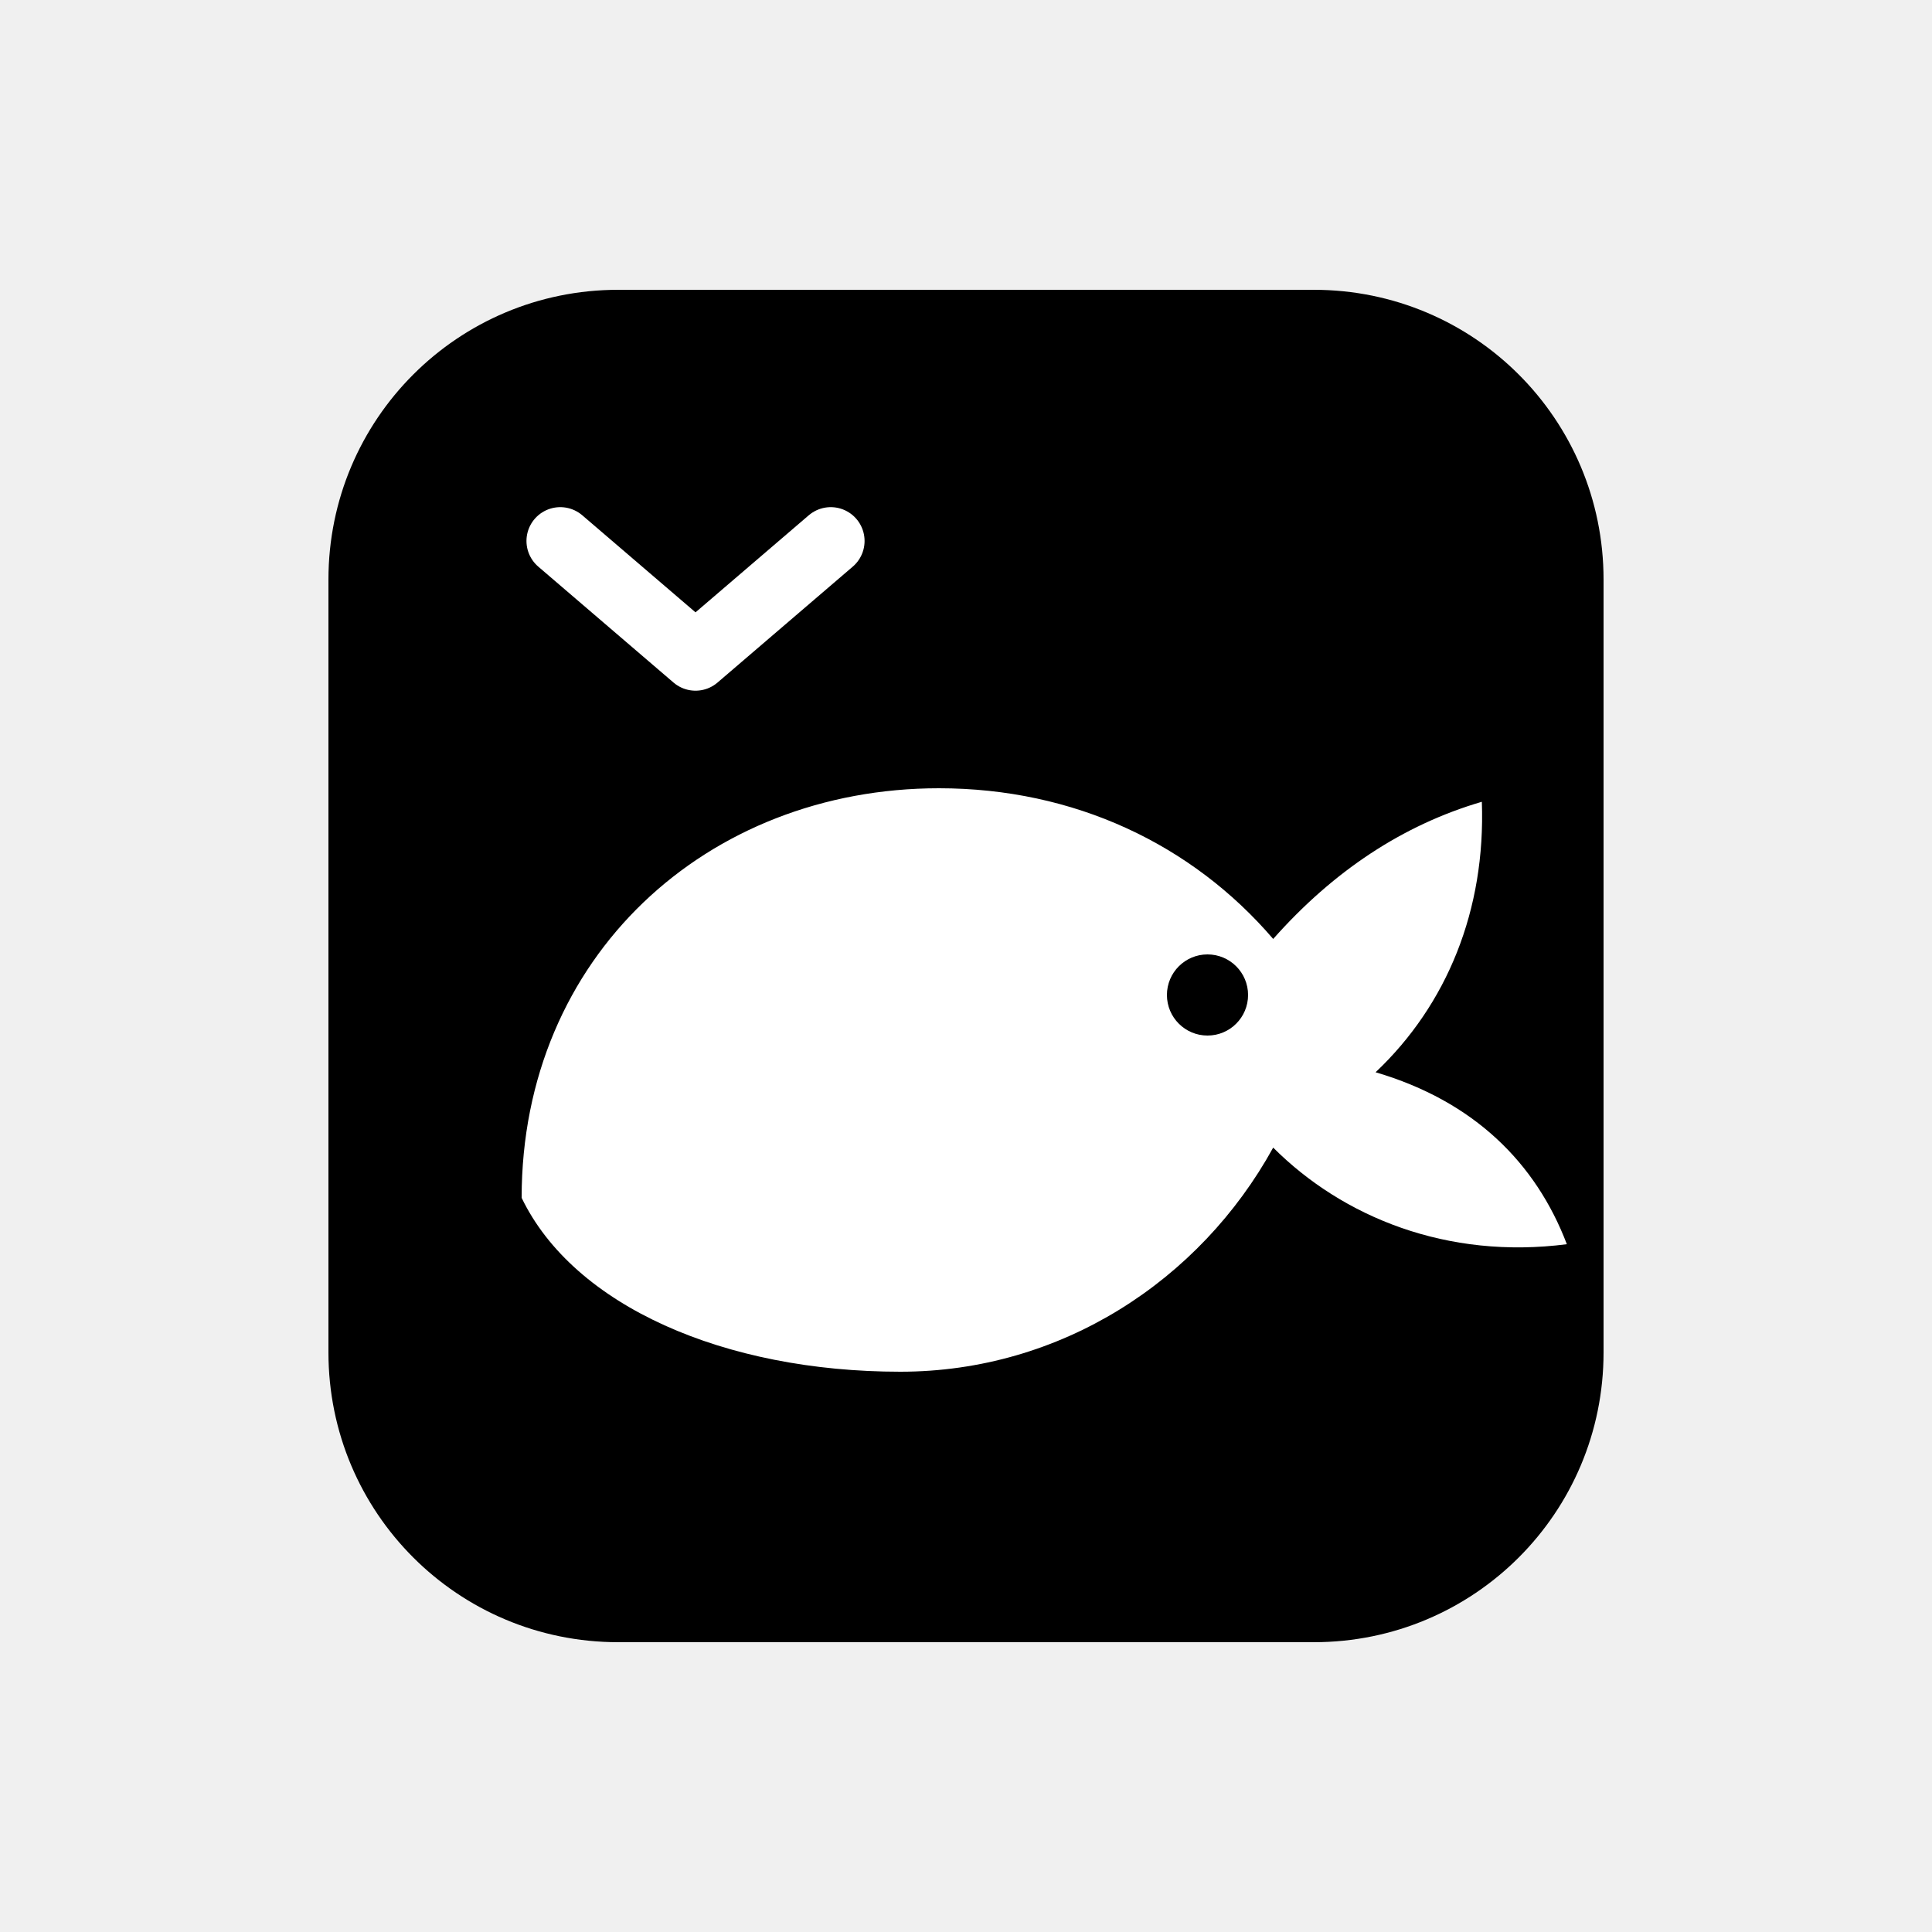
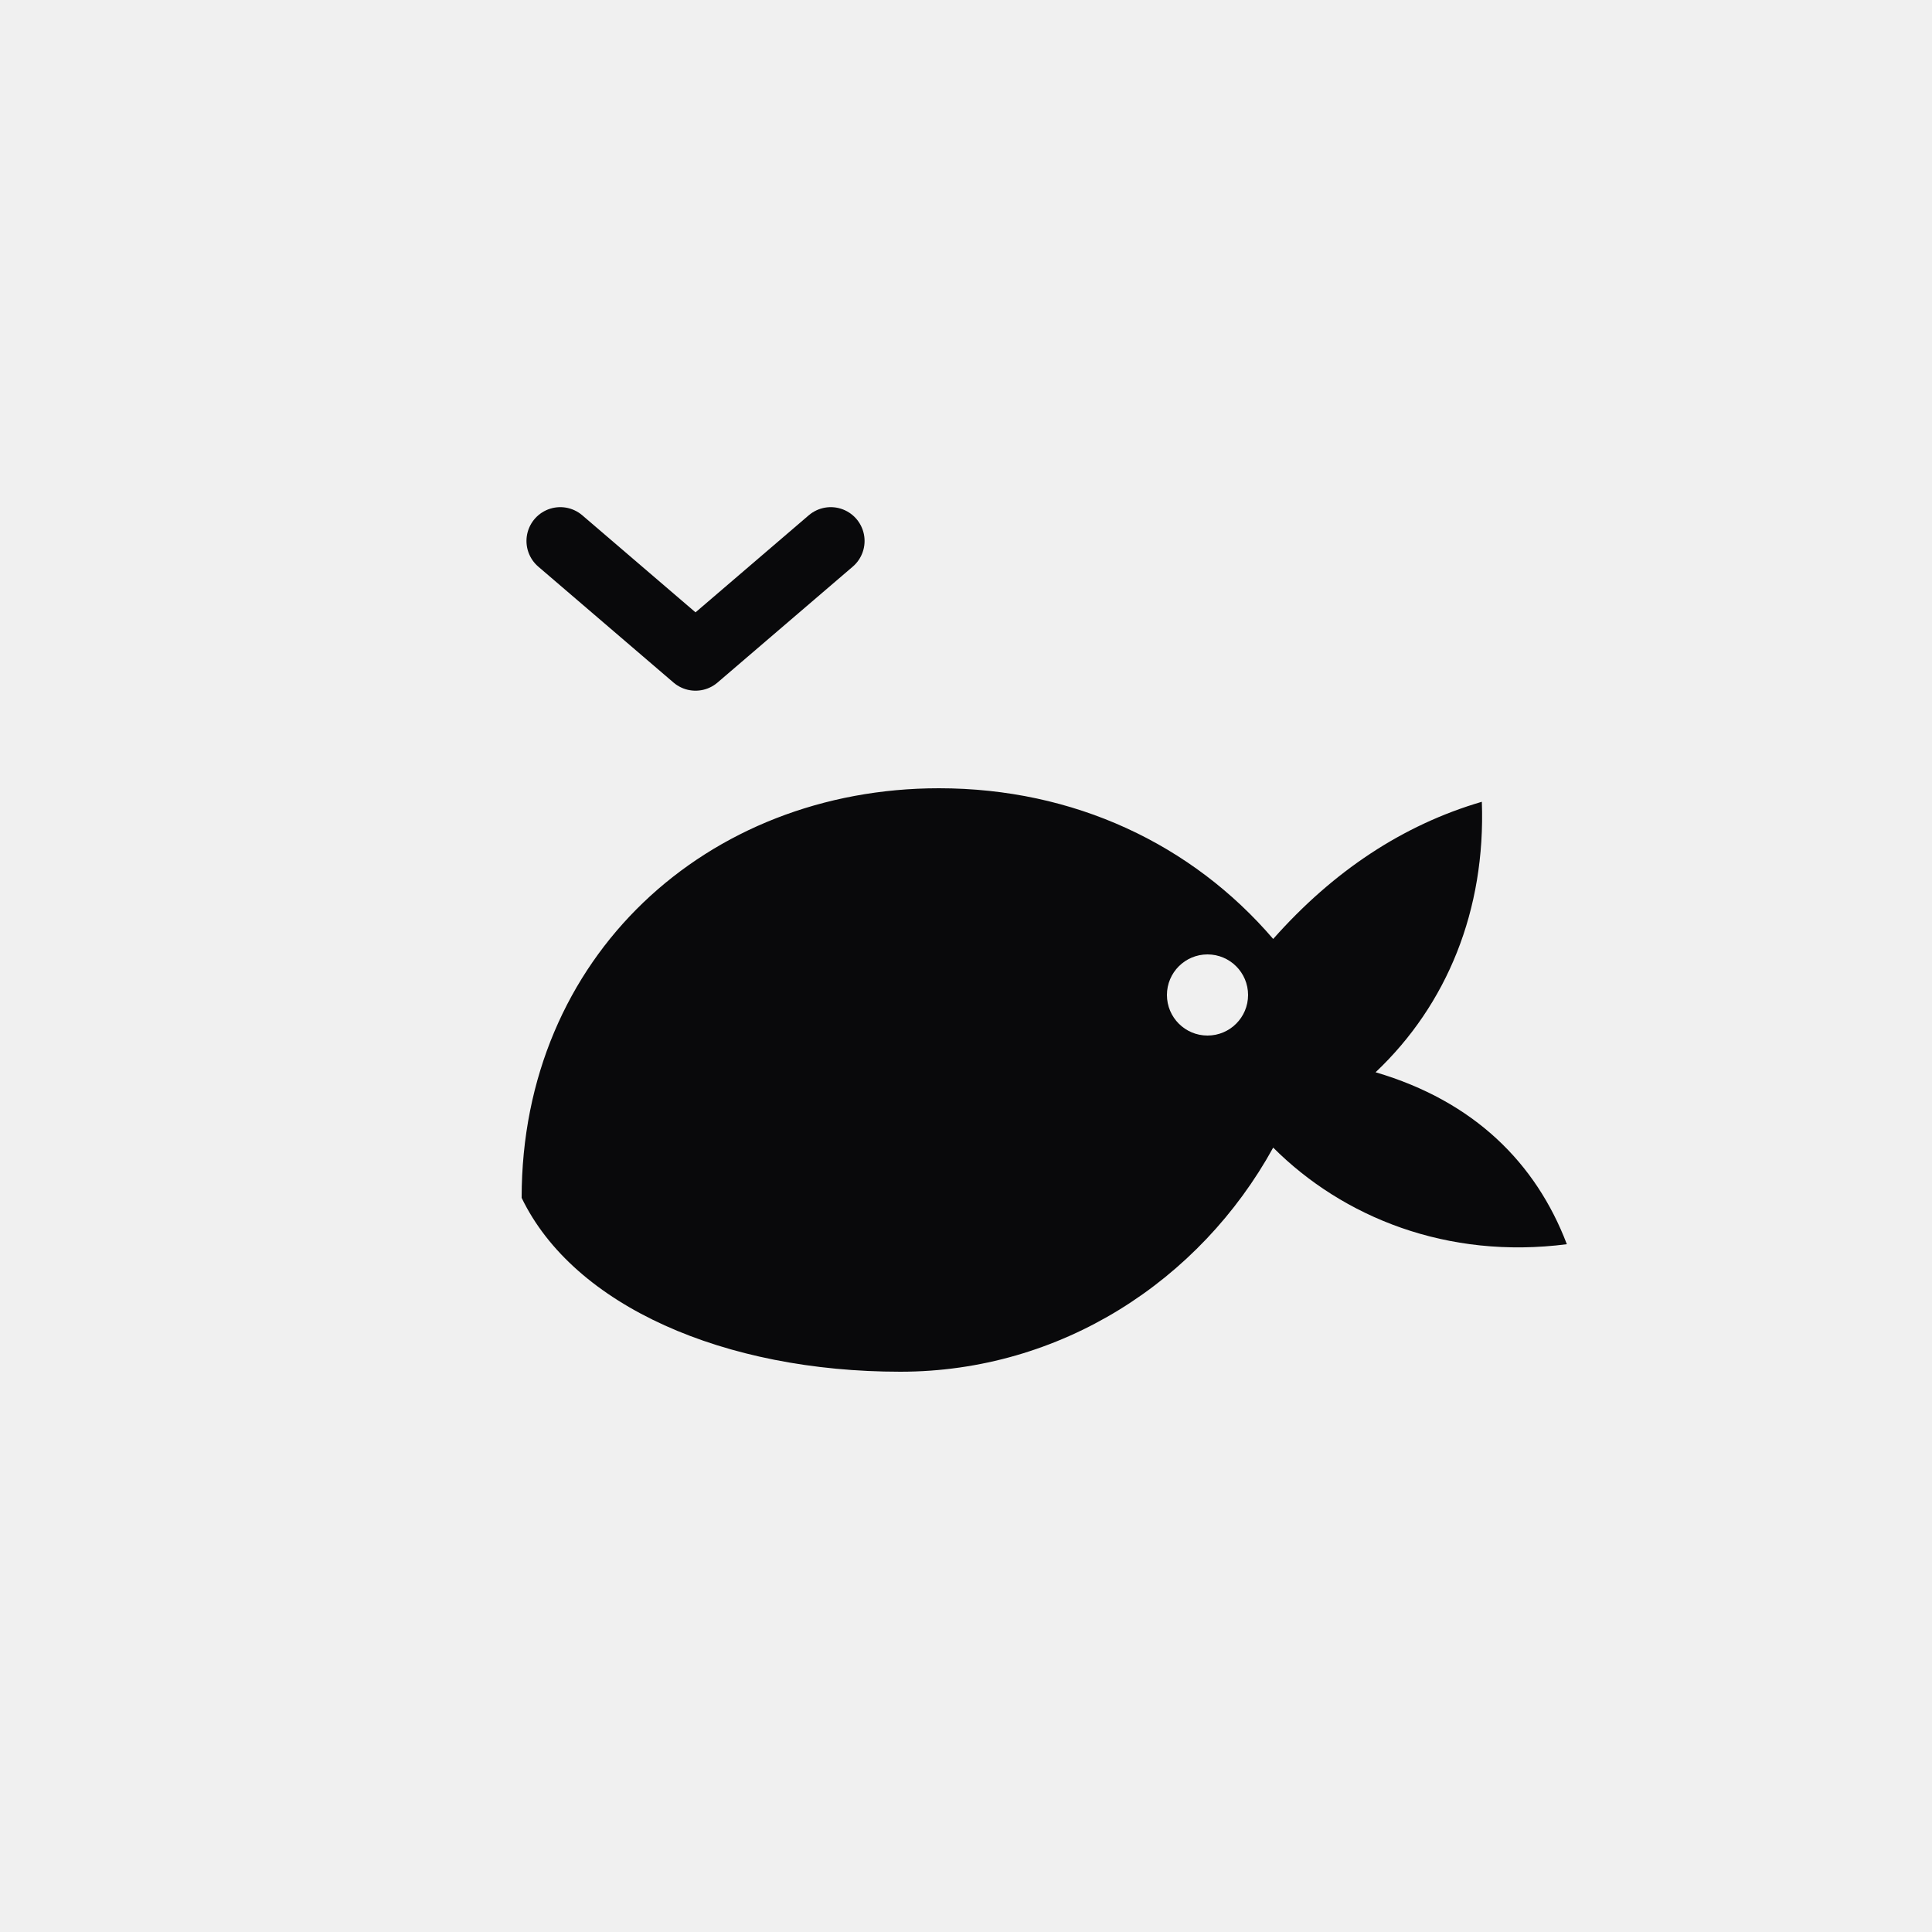
<svg xmlns="http://www.w3.org/2000/svg" viewBox="0 0 100 100" role="img" aria-labelledby="title desc">
-   <path d="M17 30c0-8.3 6.7-15 15-15h36c8.3 0 15 6.7 15 15v40c0 8.3-6.7 15-15 15H32c-8.3 0-15-6.7-15-15V30Z" fill="#000" />
-   <path fill="#fff" d="M27 62c0-12.5 9.6-21.2 21.6-21.2 7 0 13.1 2.9 17.3 7.8 3.1-3.5 6.7-5.9 10.8-7.1.2 5.6-1.8 10.5-5.5 14 5.1 1.5 8.3 4.7 9.9 8.9-6.2.8-11.6-1.4-15.2-5-3.8 6.9-11 11.6-19.3 11.6-9.1 0-16.9-3.4-19.6-9Z" />
-   <circle cx="62.5" cy="51.5" r="2.1" fill="#000" />
-   <path d="m29 28 7 6 7-6" fill="none" stroke="#fff" stroke-width="3.5" stroke-linecap="round" stroke-linejoin="round" />
+   <defs>
+     <mask id="eye-cutout" x="0" y="0" width="100" height="100" maskUnits="userSpaceOnUse">
+       <rect width="100" height="100" fill="#fff" />
+       <circle cx="62.5" cy="51.5" r="2.1" fill="#000" />
+     </mask>
+   </defs>
+   <path fill="#09090b" mask="url(#eye-cutout)" d="M27 62c0-12.5 9.6-21.2 21.6-21.2 7 0 13.1 2.9 17.3 7.8 3.1-3.5 6.7-5.9 10.8-7.1.2 5.6-1.8 10.5-5.5 14 5.1 1.5 8.3 4.7 9.9 8.9-6.2.8-11.6-1.4-15.2-5-3.8 6.9-11 11.6-19.3 11.6-9.1 0-16.9-3.4-19.6-9Z" />
+   <path d="m29 28 7 6 7-6" fill="none" stroke="#09090b" stroke-width="3.5" stroke-linecap="round" stroke-linejoin="round" />
</svg>
